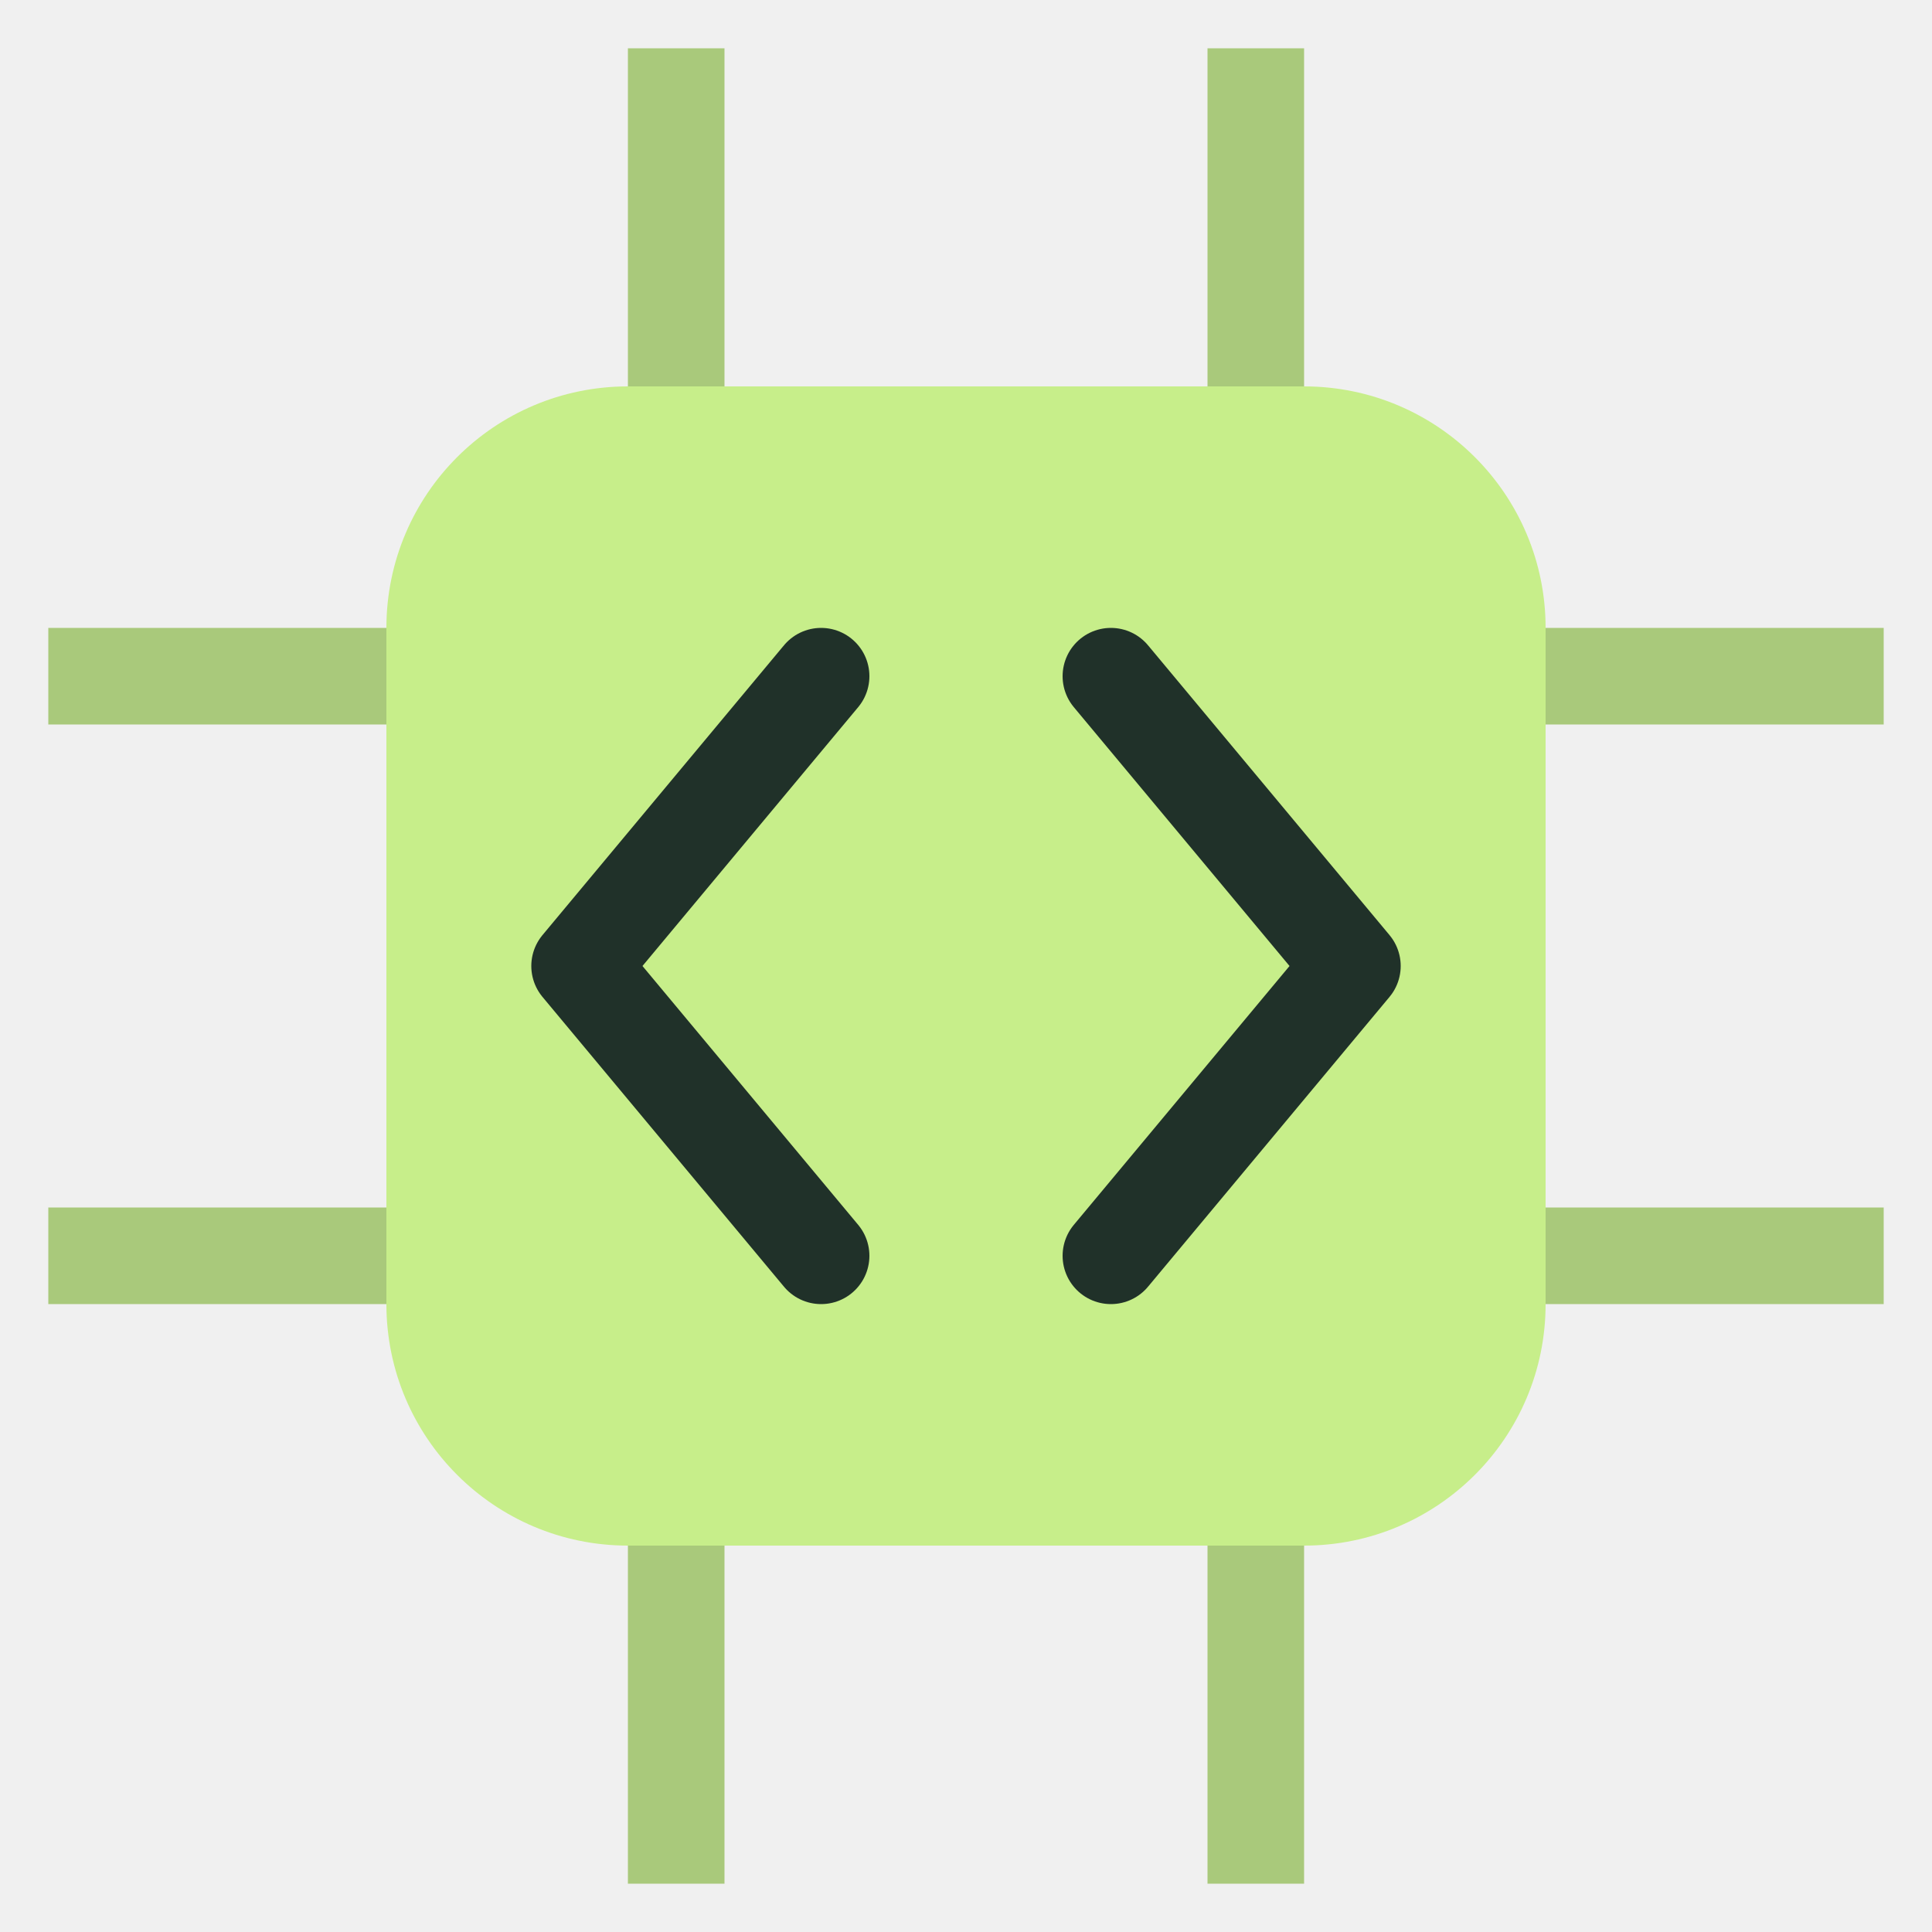
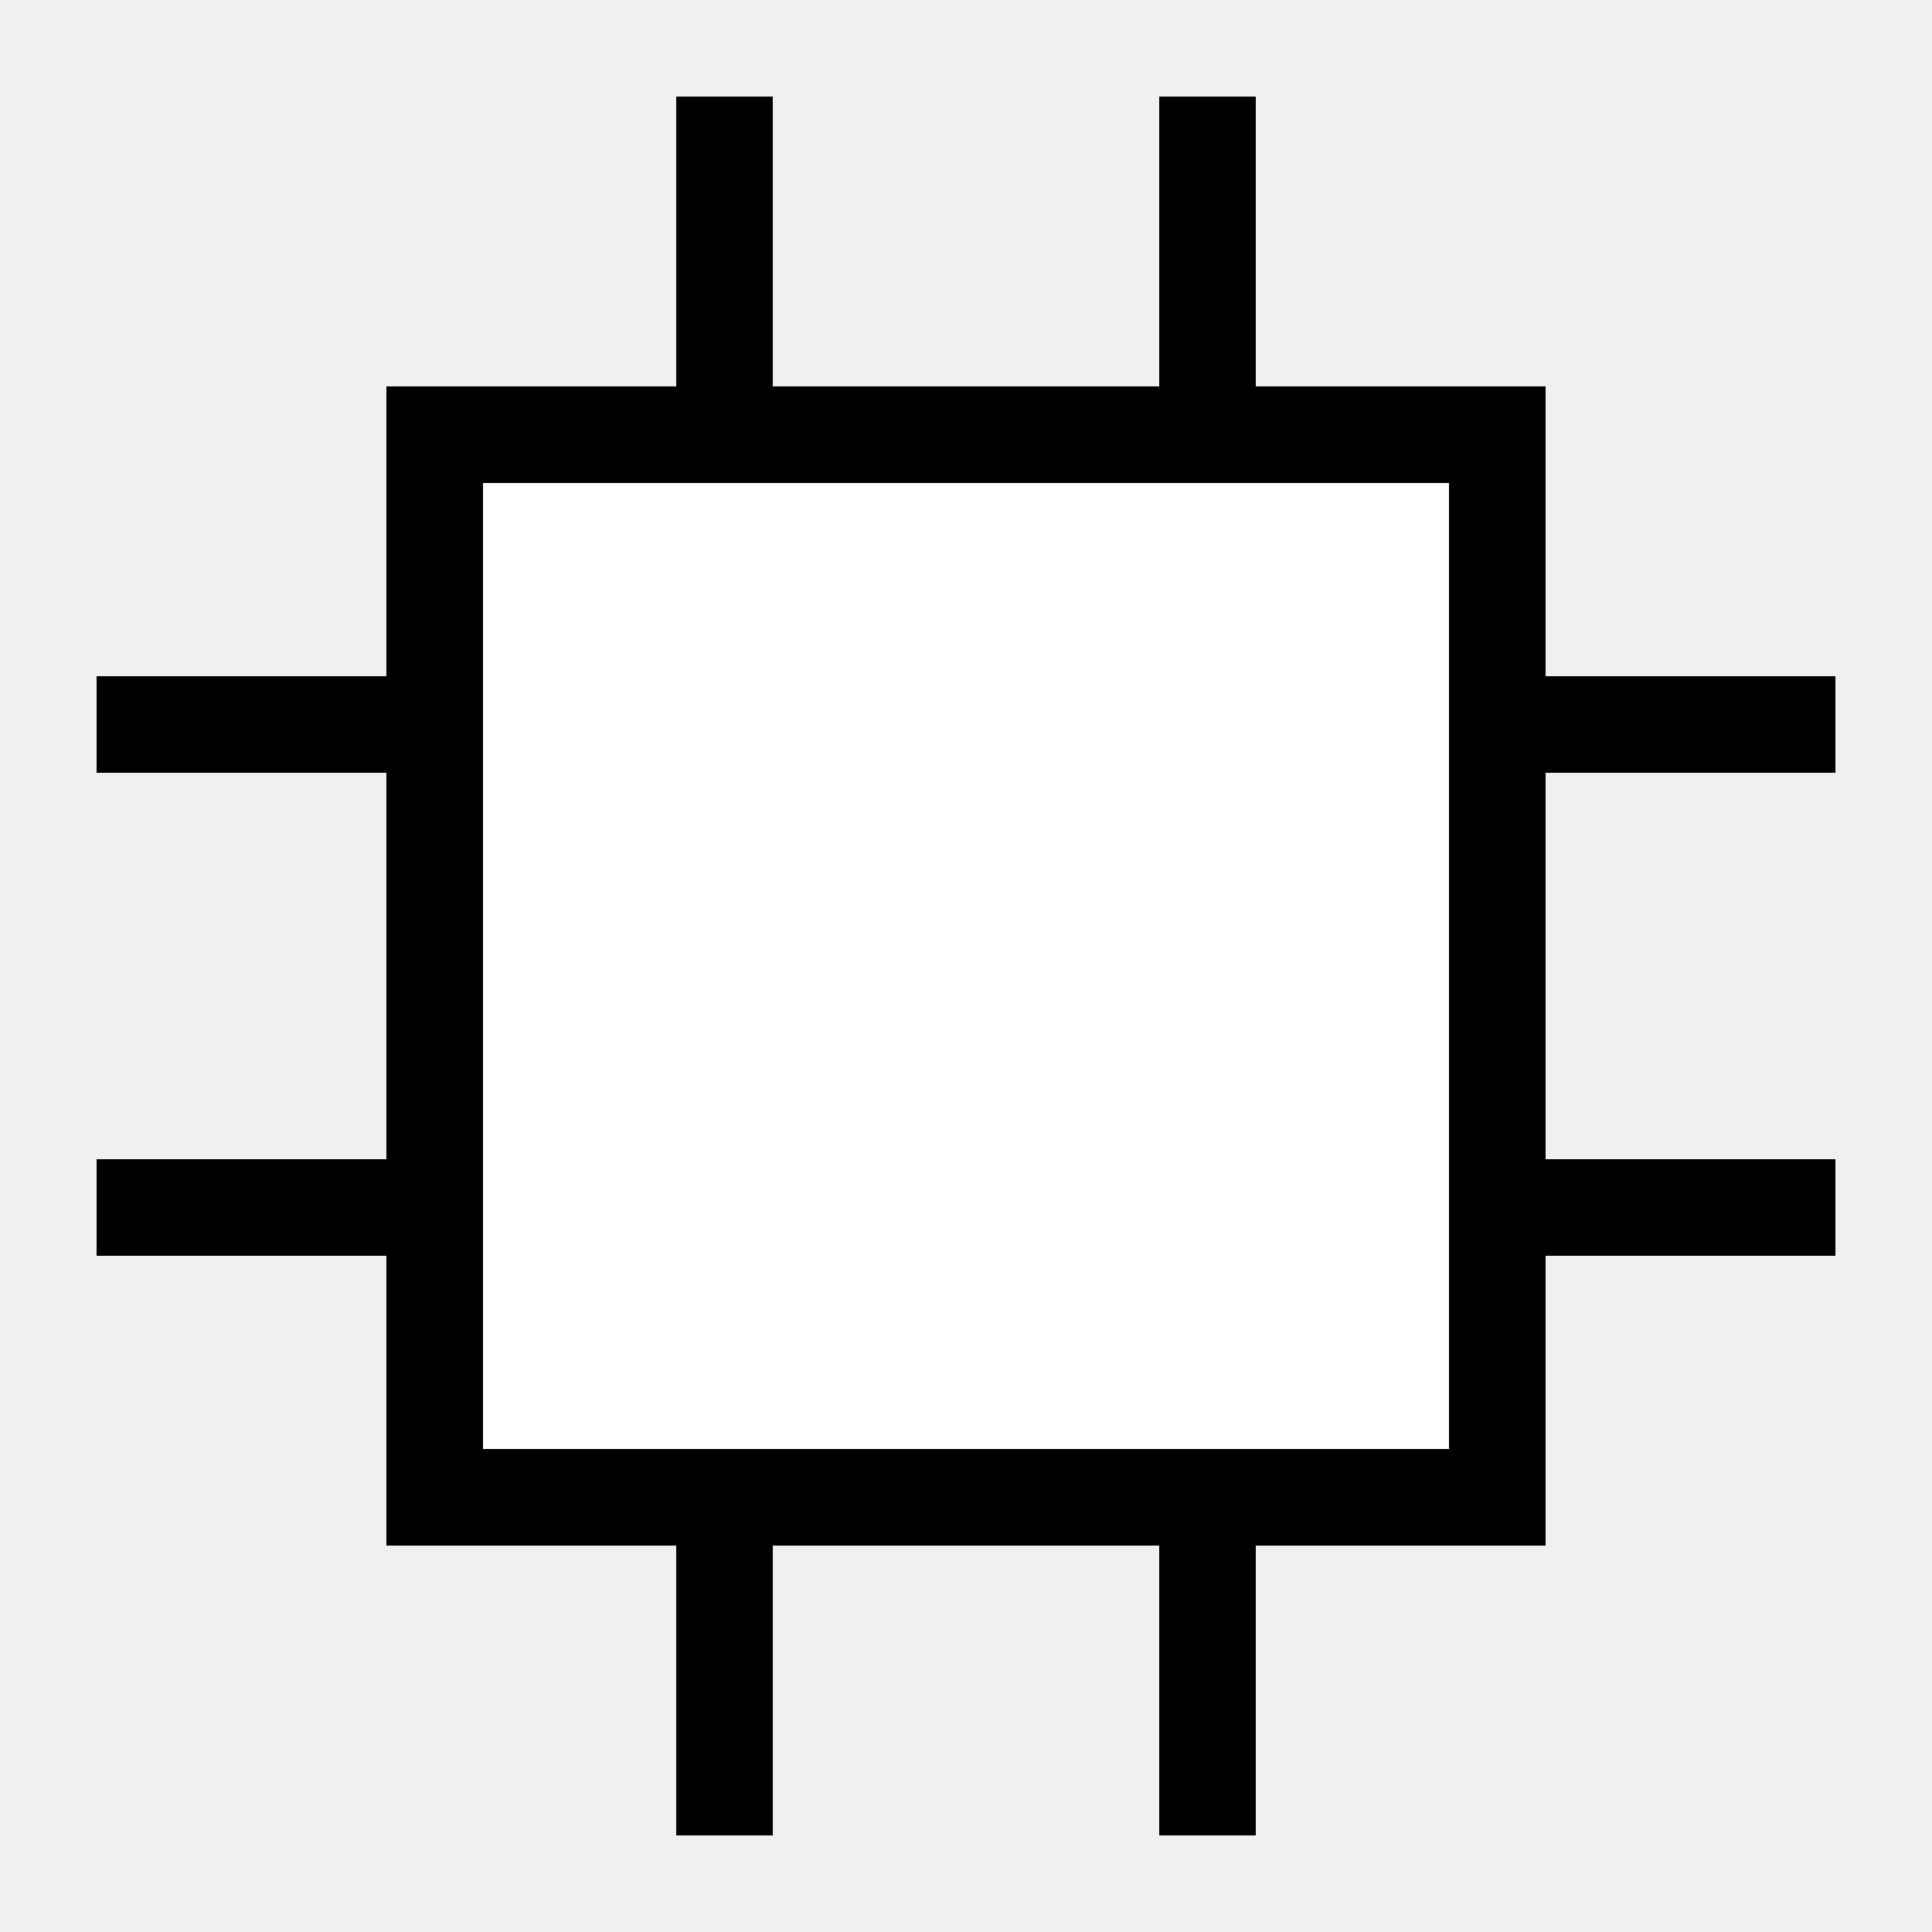
<svg xmlns="http://www.w3.org/2000/svg" viewBox="0 0 40 40" fill="none">
-   <rect x="8" y="8" width="24" height="24" rx="5" fill="#c7ee8a" />
-   <path d="M14 1v7m12-7v7M14 32v7m12-7v7M1 14h7m-7 12h7m24-12h7m-7 12h7" stroke="#a9c97b" stroke-width="2" />
-   <path d="m17 14-5 6 5 6m6-12 5 6-5 6" stroke="#203129" stroke-width="2" stroke-linecap="round" stroke-linejoin="round" />
+   <rect x="9" y="9" width="22" height="22" fill="#fff" stroke="#000" stroke-width="2" />
+   <path d="M15 2v7m10-7v7M15 31v7m10-7v7M2 15h7m-7 10h7m22-10h7m-7 10h7" stroke="#000" stroke-width="2" />
</svg>
